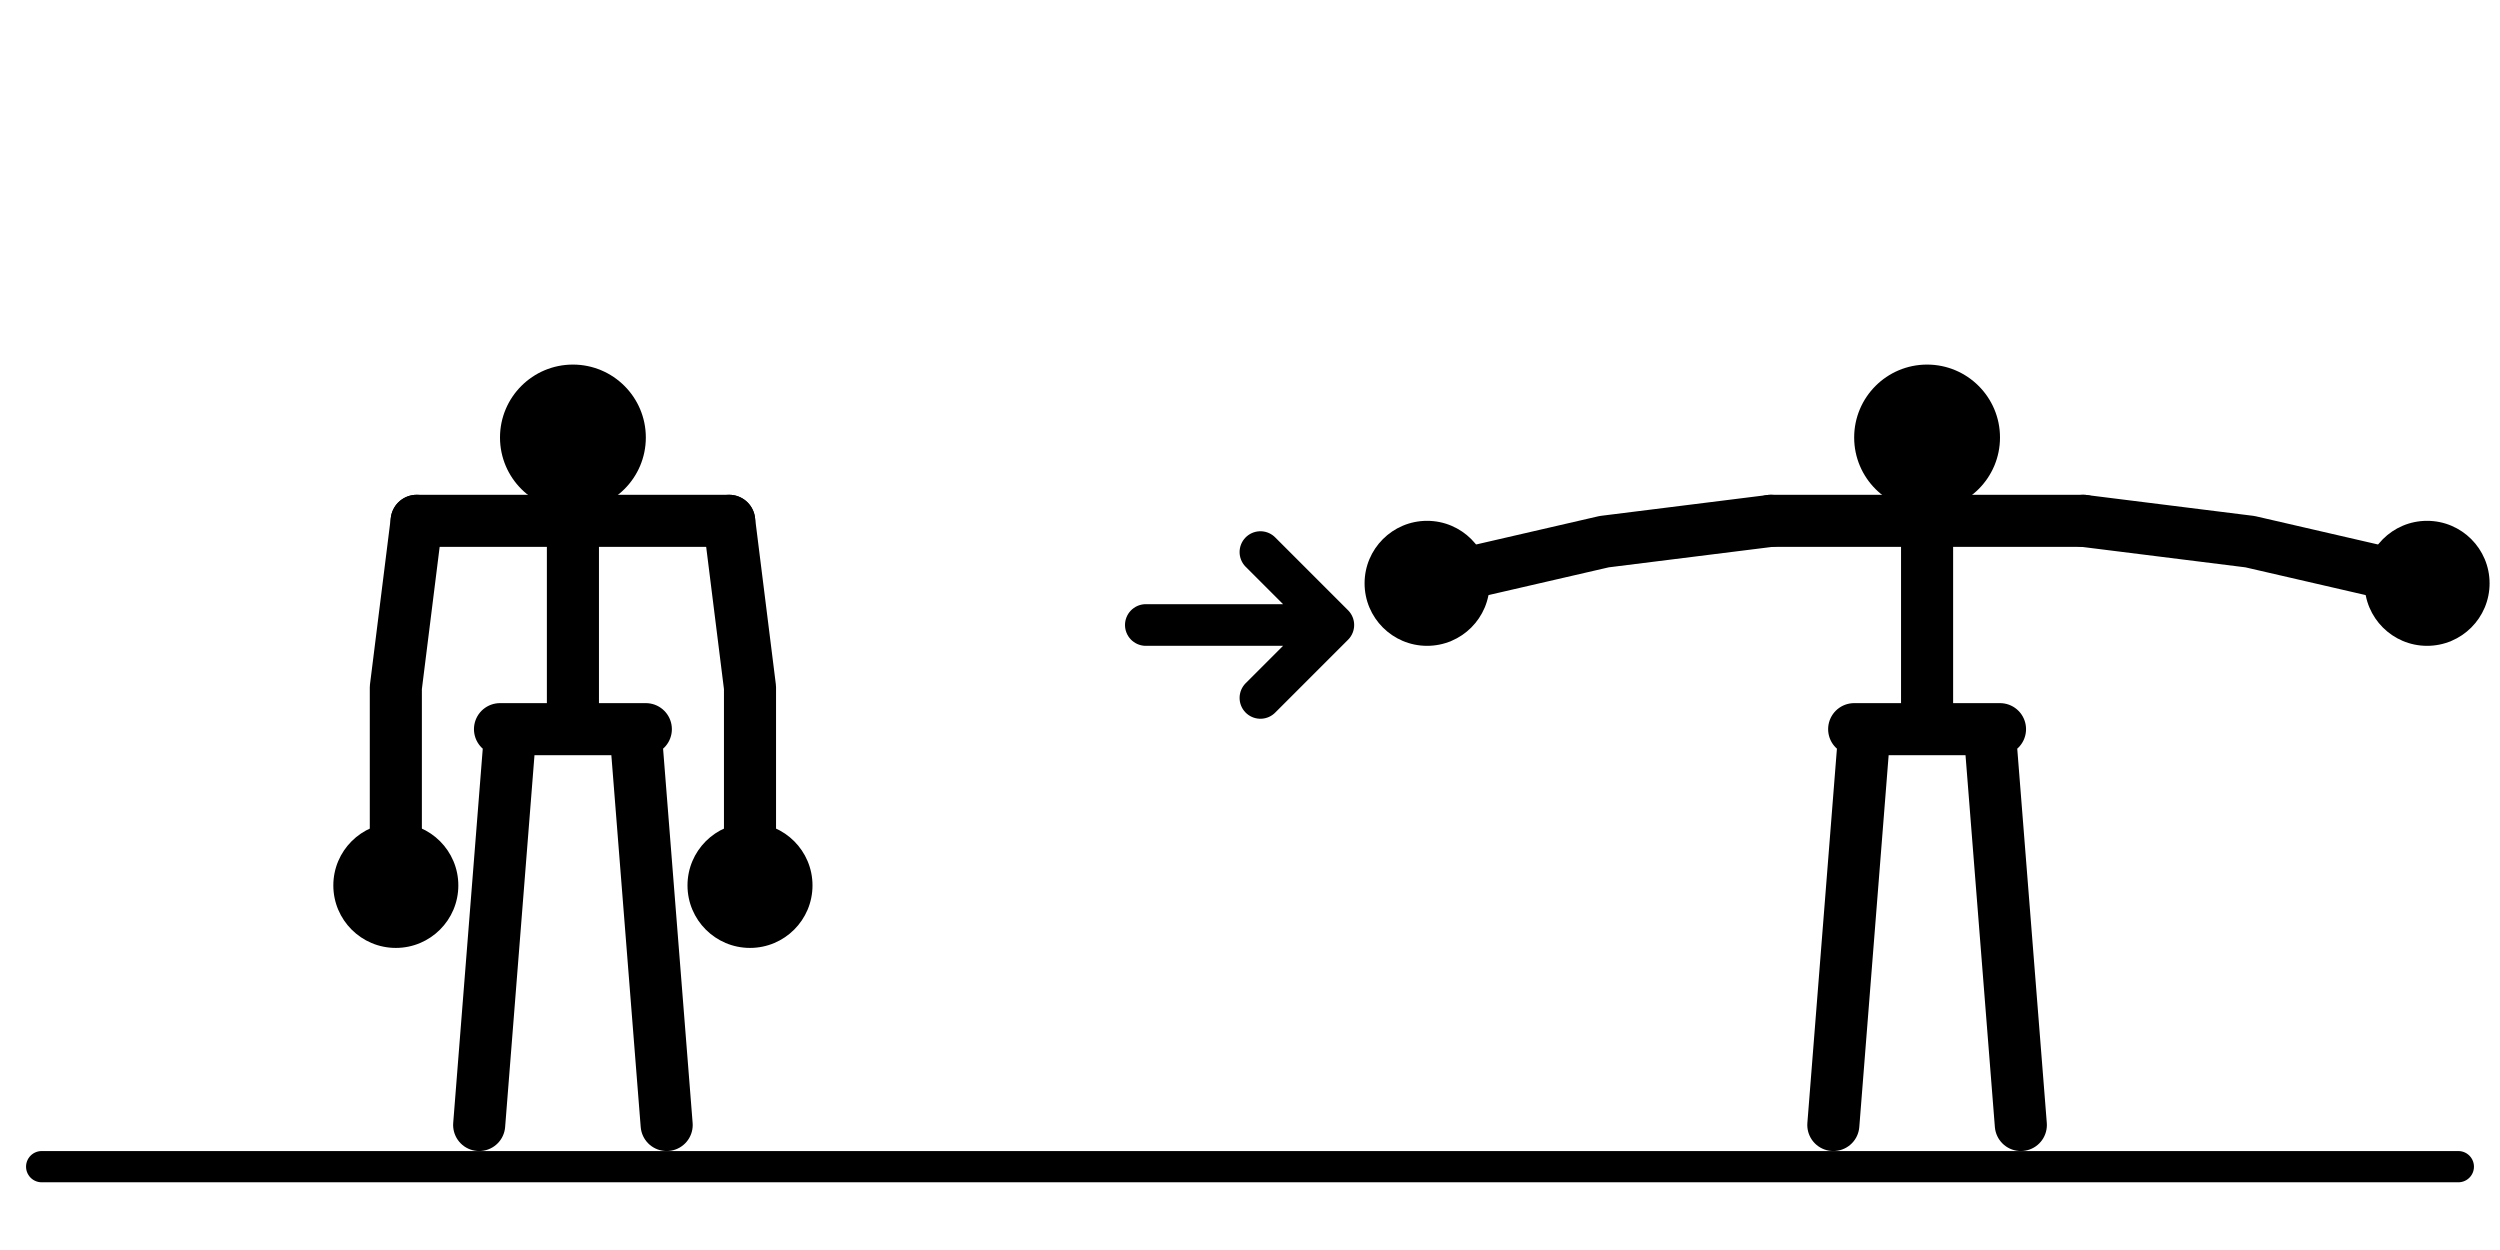
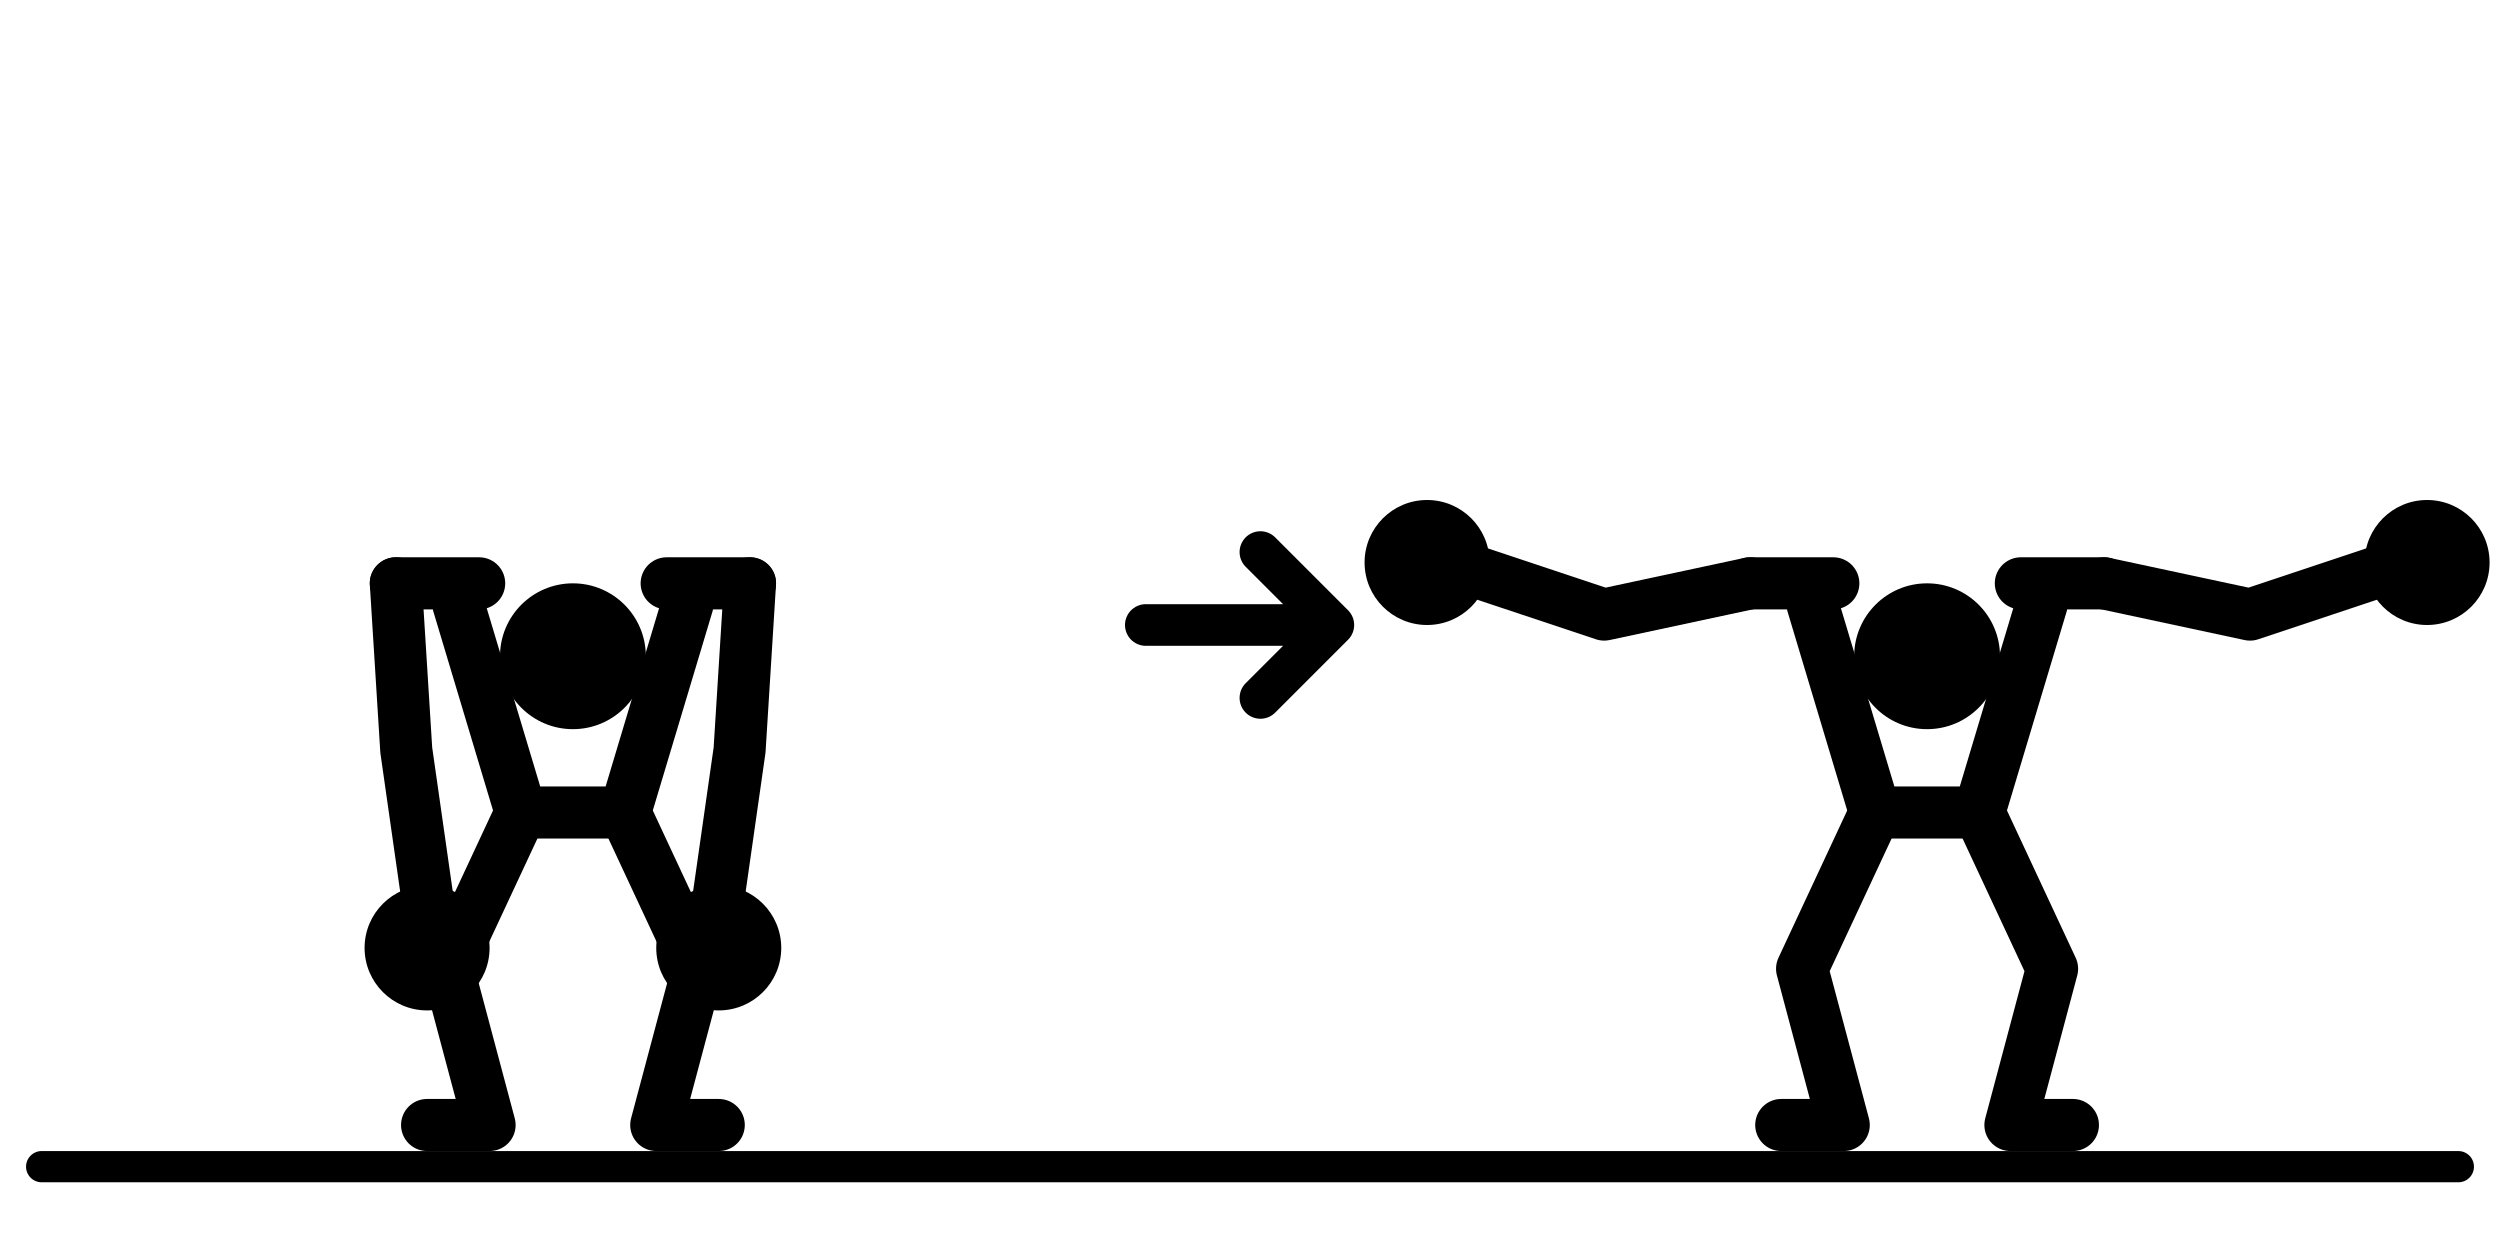
<svg xmlns="http://www.w3.org/2000/svg" width="240" height="120" viewBox="0 0 240 120" fill="none" stroke="#000" stroke-width="5" stroke-linecap="round" stroke-linejoin="round">
  <path d="M4 112H236" stroke-width="3" />
  <path d="M110 60h18m-7-7 7 7-7 7" stroke-width="4" />
  <g>
-     <circle cx="55" cy="42" r="7" fill="#000" stroke="none" />
-     <path d="M55 50V68M40 50H70M48 70H62M49 70 46 108M61 70 64 108" />
-     <path d="M40 50 38 66V80M70 50 72 66V80" />
-     <circle cx="38" cy="85" r="6" fill="#000" stroke="none" />
-     <circle cx="72" cy="85" r="6" fill="#000" stroke="none" />
+     <circle cx="55" cy="63" r="7" fill="#000" stroke="none" />
+     <path d="M38 56H46M64 56H72M44 58 50 78H60L66 58" />
+     <path d="M50 78 43 93 47 108H41M60 78 67 93 63 108H69" />
+     <path d="M38 56 39 72 41 86M72 56 71 72 69 86" />
+     <circle cx="41" cy="91" r="6" fill="#000" stroke="none" />
+     <circle cx="69" cy="91" r="6" fill="#000" stroke="none" />
  </g>
  <g transform="translate(130 0)">
-     <circle cx="55" cy="42" r="7" fill="#000" stroke="none" />
-     <path d="M55 50V68M40 50H70M48 70H62M49 70 46 108M61 70 64 108" />
-     <path d="M40 50 24 52 11 55M70 50 86 52 99 55" />
-     <circle cx="7" cy="56" r="6" fill="#000" stroke="none" />
-     <circle cx="103" cy="56" r="6" fill="#000" stroke="none" />
+     <circle cx="55" cy="63" r="7" fill="#000" stroke="none" />
+     <path d="M38 56H46M64 56H72M44 58 50 78H60L66 58" />
+     <path d="M50 78 43 93 47 108H41M60 78 67 93 63 108H69" />
+     <path d="M38 56 24 59 12 55M72 56 86 59 98 55" />
+     <circle cx="7" cy="54" r="6" fill="#000" stroke="none" />
+     <circle cx="103" cy="54" r="6" fill="#000" stroke="none" />
  </g>
</svg>
